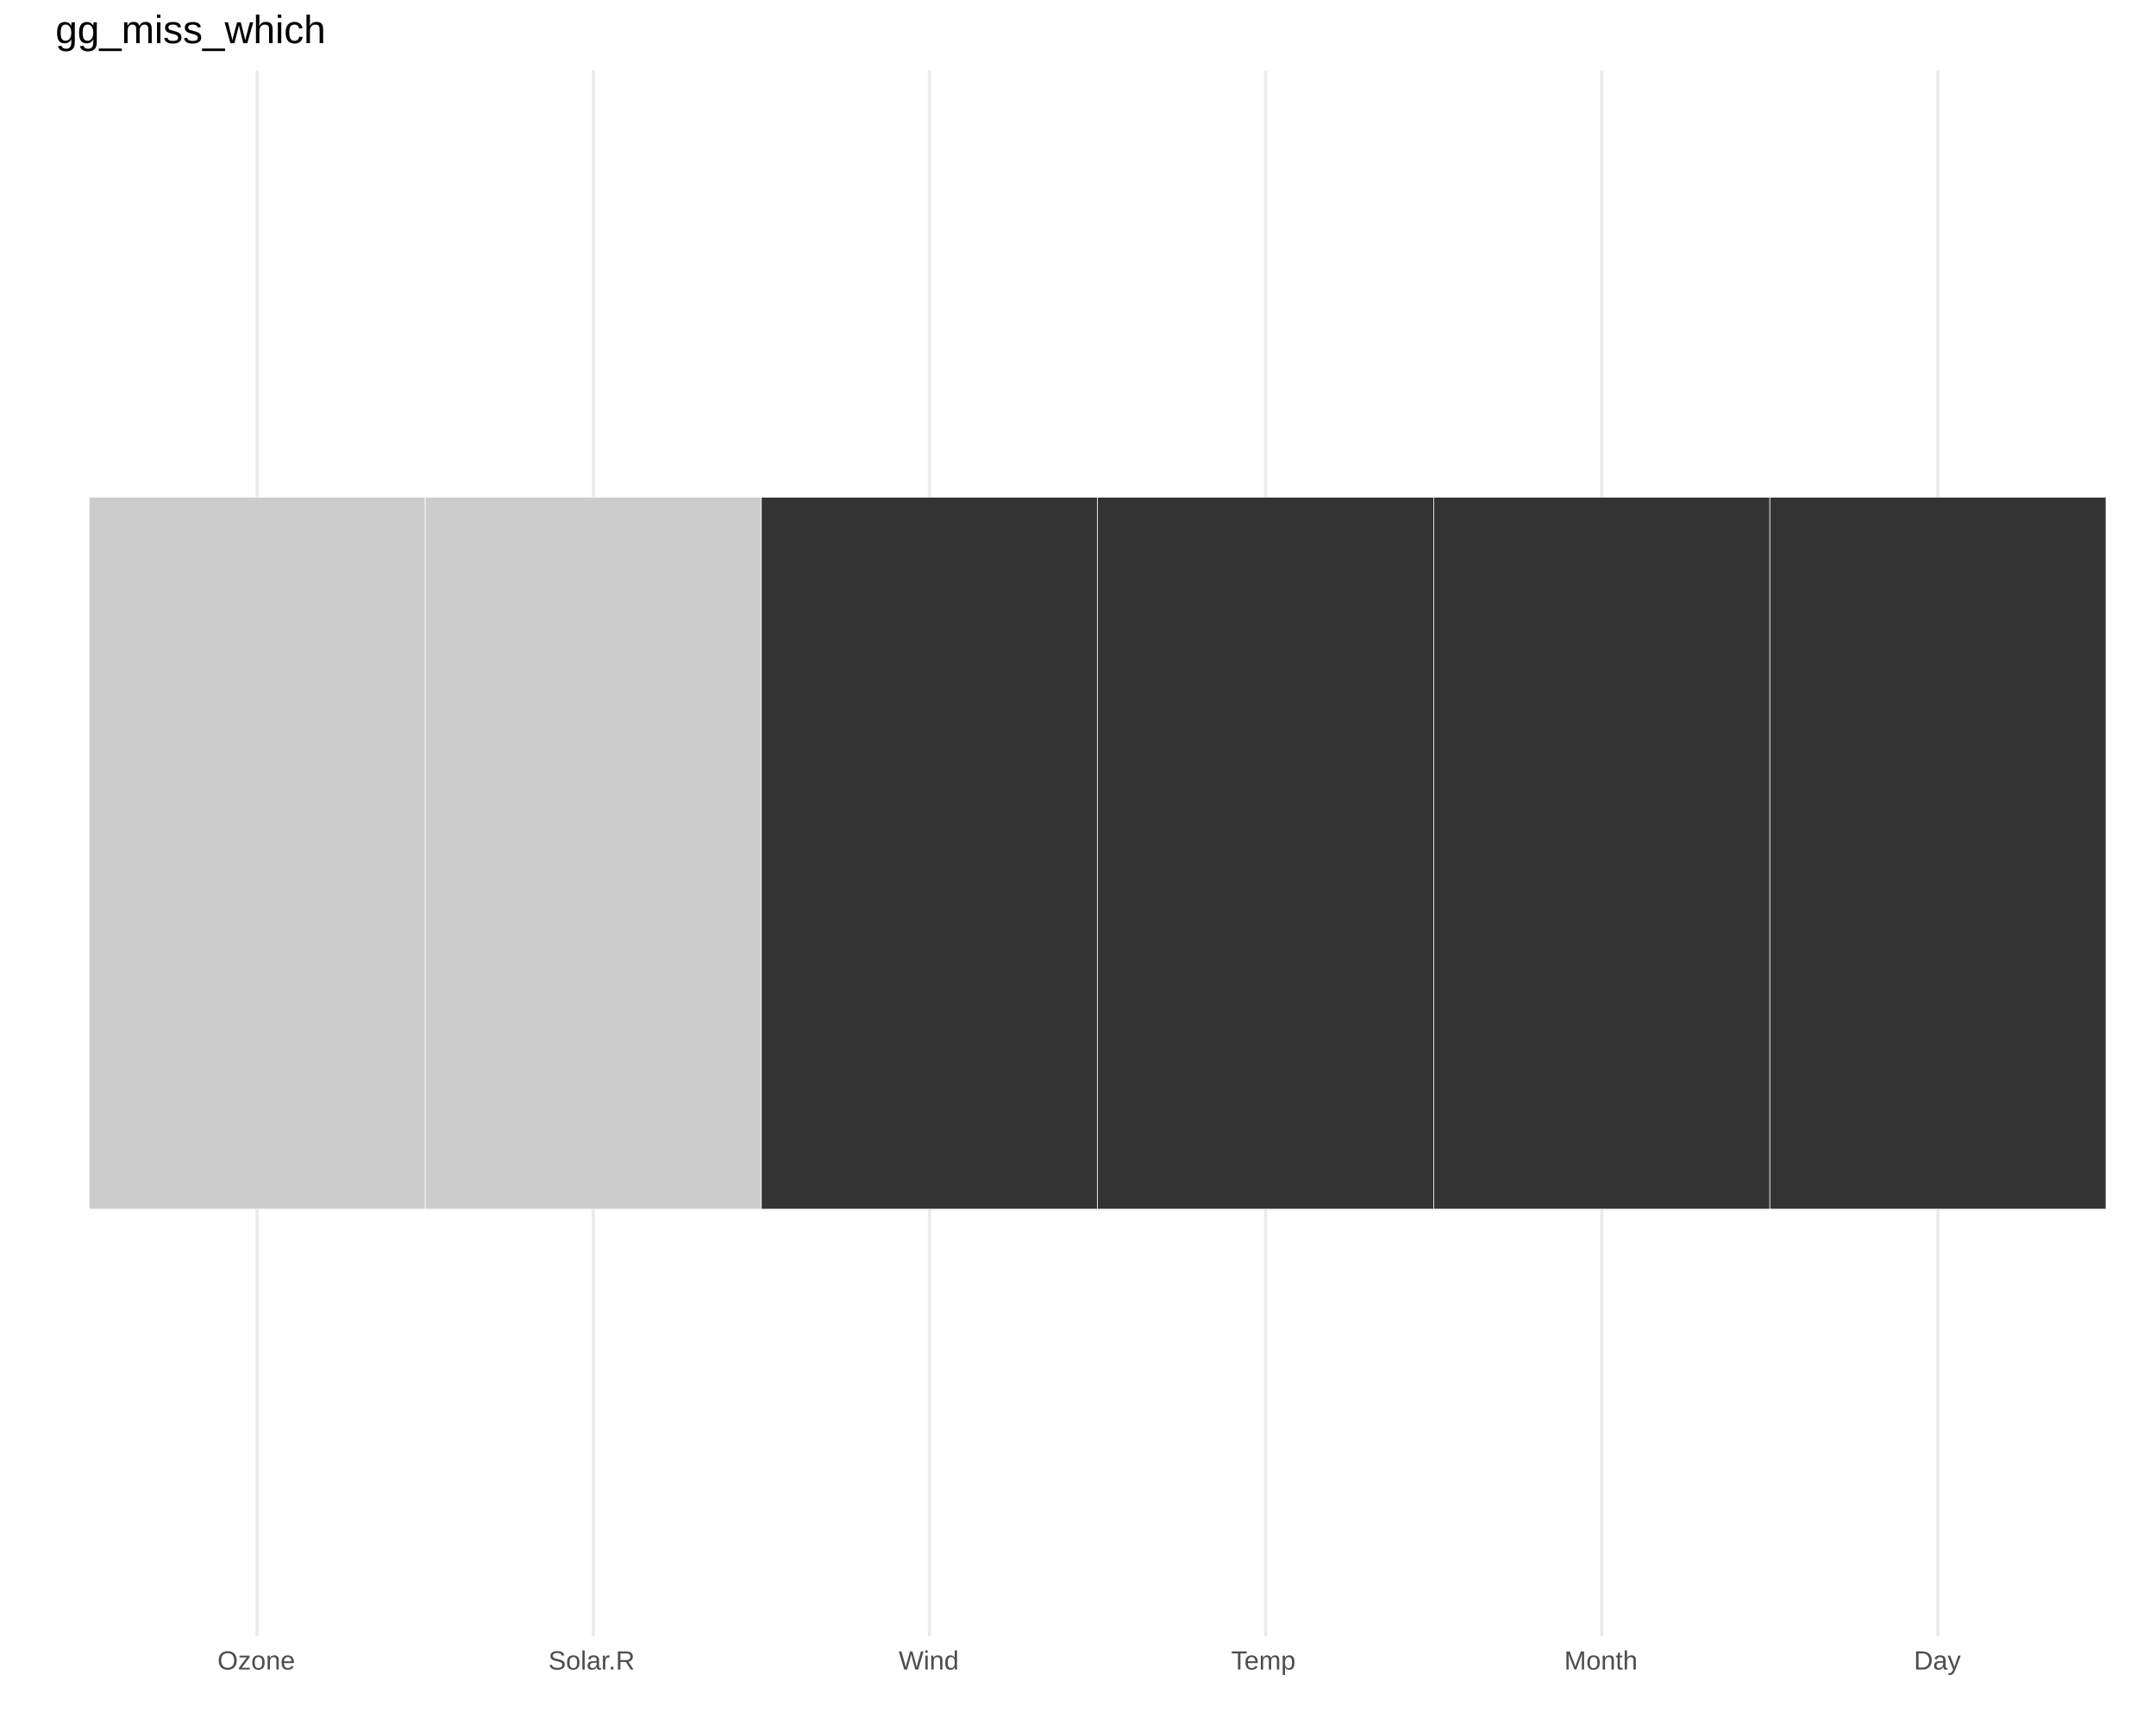
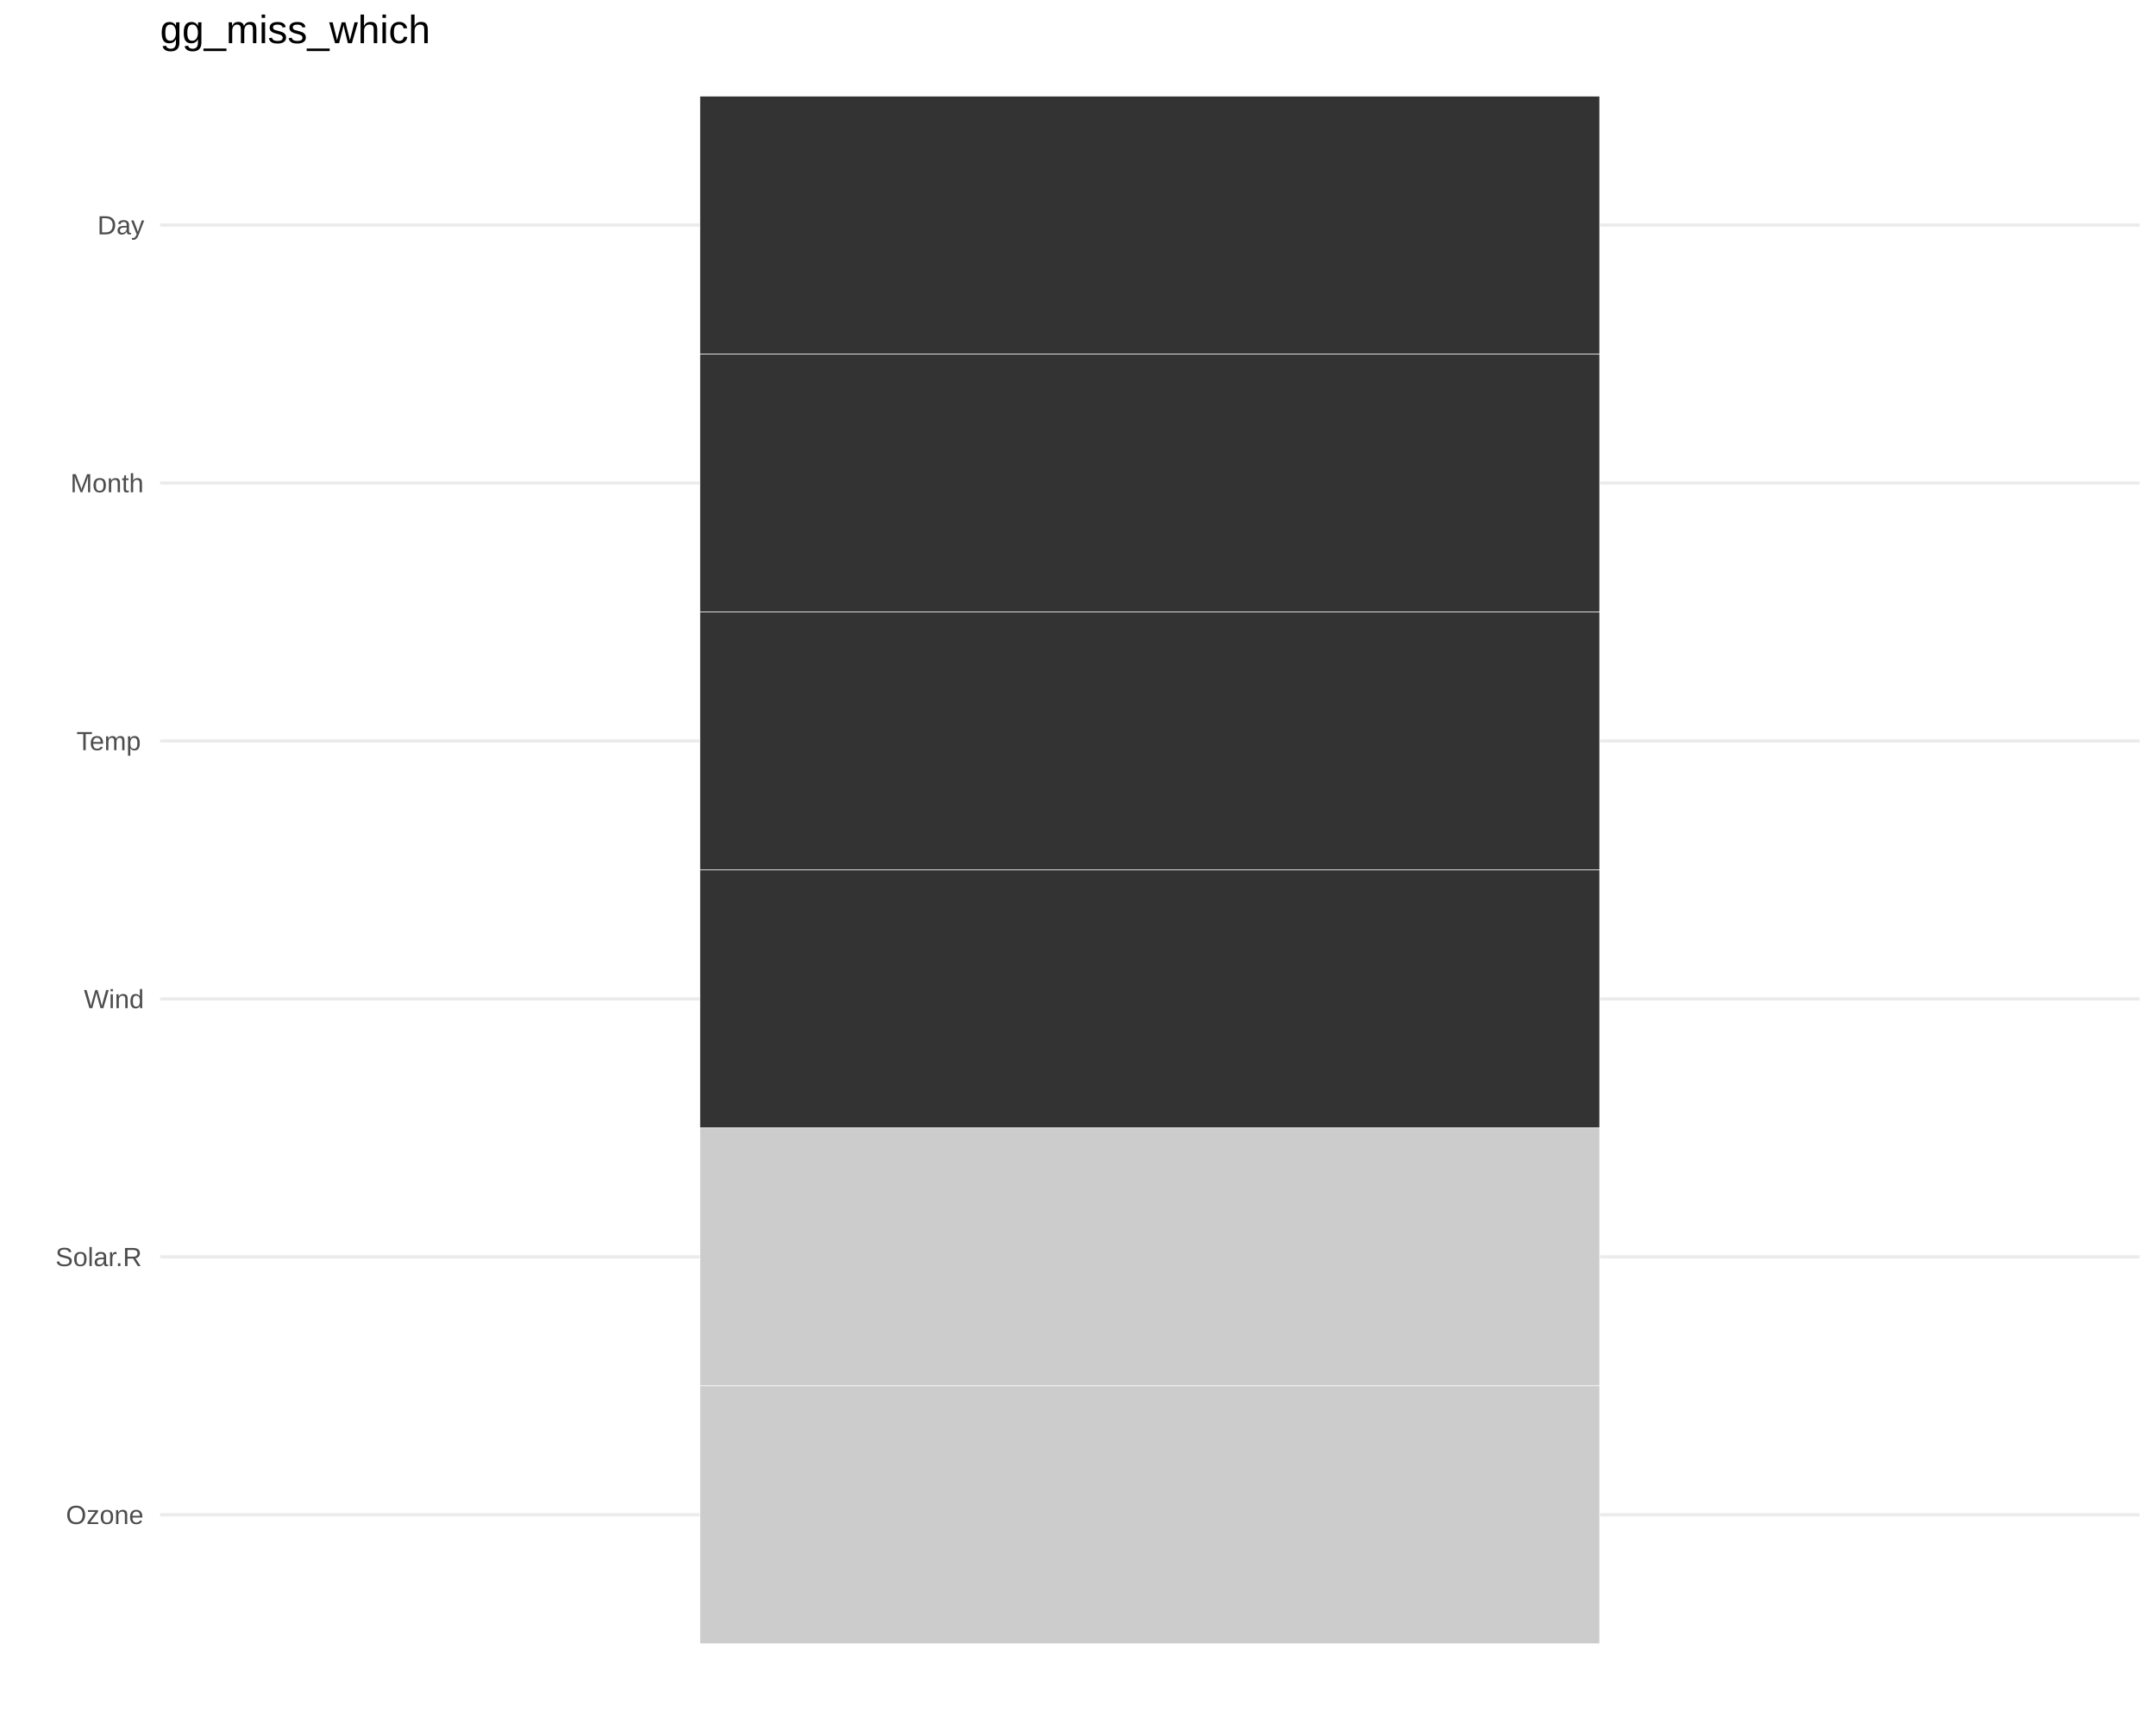
<svg xmlns="http://www.w3.org/2000/svg" viewBox="0 0 720.00 576.00">
  <defs>
    <style type="text/css">
    line, polyline, path, rect, circle {
      fill: none;
      stroke: #000000;
      stroke-linecap: round;
      stroke-linejoin: round;
      stroke-miterlimit: 10.00;
    }
  </style>
  </defs>
  <rect width="100%" height="100%" style="stroke: none; fill: #FFFFFF;" />
  <defs>
-     <clipPath id="cpMTguNTIxNHw3MTQuNTIxfDU0Ni4zNnwyMy40NzY3">
-       <rect x="18.52" y="23.48" width="696.00" height="522.88" />
+     <clipPath id="cpNTMuNDYzMnw3MTQuNTIxfDU1Ny40Nzl8MjMuNDc2Nw==">
+       <rect x="53.46" y="23.48" width="661.06" height="534.00" />
    </clipPath>
  </defs>
-   <polyline points="85.88,546.36 85.88,23.48 " style="stroke-width: 1.07; stroke: #EBEBEB; stroke-linecap: butt;" clip-path="url(#cpMTguNTIxNHw3MTQuNTIxfDU0Ni4zNnwyMy40NzY3)" />
-   <polyline points="198.13,546.36 198.13,23.48 " style="stroke-width: 1.07; stroke: #EBEBEB; stroke-linecap: butt;" clip-path="url(#cpMTguNTIxNHw3MTQuNTIxfDU0Ni4zNnwyMy40NzY3)" />
-   <polyline points="310.39,546.36 310.39,23.48 " style="stroke-width: 1.07; stroke: #EBEBEB; stroke-linecap: butt;" clip-path="url(#cpMTguNTIxNHw3MTQuNTIxfDU0Ni4zNnwyMy40NzY3)" />
-   <polyline points="422.65,546.36 422.65,23.48 " style="stroke-width: 1.07; stroke: #EBEBEB; stroke-linecap: butt;" clip-path="url(#cpMTguNTIxNHw3MTQuNTIxfDU0Ni4zNnwyMy40NzY3)" />
-   <polyline points="534.91,546.36 534.91,23.48 " style="stroke-width: 1.07; stroke: #EBEBEB; stroke-linecap: butt;" clip-path="url(#cpMTguNTIxNHw3MTQuNTIxfDU0Ni4zNnwyMy40NzY3)" />
-   <polyline points="647.17,546.36 647.17,23.48 " style="stroke-width: 1.07; stroke: #EBEBEB; stroke-linecap: butt;" clip-path="url(#cpMTguNTIxNHw3MTQuNTIxfDU0Ni4zNnwyMy40NzY3)" />
-   <rect x="29.75" y="166.08" width="112.26" height="237.67" style="stroke-width: 0.21; stroke: #FFFFFF; stroke-linecap: butt; fill: #CCCCCC;" clip-path="url(#cpMTguNTIxNHw3MTQuNTIxfDU0Ni4zNnwyMy40NzY3)" />
-   <rect x="142.01" y="166.08" width="112.26" height="237.67" style="stroke-width: 0.21; stroke: #FFFFFF; stroke-linecap: butt; fill: #CCCCCC;" clip-path="url(#cpMTguNTIxNHw3MTQuNTIxfDU0Ni4zNnwyMy40NzY3)" />
-   <rect x="254.26" y="166.08" width="112.26" height="237.67" style="stroke-width: 0.21; stroke: #FFFFFF; stroke-linecap: butt; fill: #333333;" clip-path="url(#cpMTguNTIxNHw3MTQuNTIxfDU0Ni4zNnwyMy40NzY3)" />
-   <rect x="366.52" y="166.08" width="112.26" height="237.67" style="stroke-width: 0.21; stroke: #FFFFFF; stroke-linecap: butt; fill: #333333;" clip-path="url(#cpMTguNTIxNHw3MTQuNTIxfDU0Ni4zNnwyMy40NzY3)" />
-   <rect x="478.78" y="166.08" width="112.26" height="237.67" style="stroke-width: 0.21; stroke: #FFFFFF; stroke-linecap: butt; fill: #333333;" clip-path="url(#cpMTguNTIxNHw3MTQuNTIxfDU0Ni4zNnwyMy40NzY3)" />
-   <rect x="591.04" y="166.08" width="112.26" height="237.67" style="stroke-width: 0.21; stroke: #FFFFFF; stroke-linecap: butt; fill: #333333;" clip-path="url(#cpMTguNTIxNHw3MTQuNTIxfDU0Ni4zNnwyMy40NzY3)" />
+   <polyline points="53.46,505.80 714.52,505.80 " style="stroke-width: 1.07; stroke: #EBEBEB; stroke-linecap: butt;" clip-path="url(#cpNTMuNDYzMnw3MTQuNTIxfDU1Ny40Nzl8MjMuNDc2Nw==)" />
+   <polyline points="53.46,419.67 714.52,419.67 " style="stroke-width: 1.07; stroke: #EBEBEB; stroke-linecap: butt;" clip-path="url(#cpNTMuNDYzMnw3MTQuNTIxfDU1Ny40Nzl8MjMuNDc2Nw==)" />
+   <polyline points="53.46,333.54 714.52,333.54 " style="stroke-width: 1.07; stroke: #EBEBEB; stroke-linecap: butt;" clip-path="url(#cpNTMuNDYzMnw3MTQuNTIxfDU1Ny40Nzl8MjMuNDc2Nw==)" />
+   <polyline points="53.46,247.41 714.52,247.41 " style="stroke-width: 1.07; stroke: #EBEBEB; stroke-linecap: butt;" clip-path="url(#cpNTMuNDYzMnw3MTQuNTIxfDU1Ny40Nzl8MjMuNDc2Nw==)" />
+   <polyline points="53.46,161.28 714.52,161.28 " style="stroke-width: 1.07; stroke: #EBEBEB; stroke-linecap: butt;" clip-path="url(#cpNTMuNDYzMnw3MTQuNTIxfDU1Ny40Nzl8MjMuNDc2Nw==)" />
+   <polyline points="53.46,75.15 714.52,75.15 " style="stroke-width: 1.07; stroke: #EBEBEB; stroke-linecap: butt;" clip-path="url(#cpNTMuNDYzMnw3MTQuNTIxfDU1Ny40Nzl8MjMuNDc2Nw==)" />
+   <rect x="233.75" y="462.74" width="300.48" height="86.13" style="stroke-width: 0.21; stroke: #FFFFFF; stroke-linecap: butt; fill: #CCCCCC;" clip-path="url(#cpNTMuNDYzMnw3MTQuNTIxfDU1Ny40Nzl8MjMuNDc2Nw==)" />
+   <rect x="233.75" y="376.61" width="300.48" height="86.13" style="stroke-width: 0.21; stroke: #FFFFFF; stroke-linecap: butt; fill: #CCCCCC;" clip-path="url(#cpNTMuNDYzMnw3MTQuNTIxfDU1Ny40Nzl8MjMuNDc2Nw==)" />
+   <rect x="233.75" y="290.48" width="300.48" height="86.13" style="stroke-width: 0.21; stroke: #FFFFFF; stroke-linecap: butt; fill: #333333;" clip-path="url(#cpNTMuNDYzMnw3MTQuNTIxfDU1Ny40Nzl8MjMuNDc2Nw==)" />
+   <rect x="233.75" y="204.35" width="300.48" height="86.13" style="stroke-width: 0.21; stroke: #FFFFFF; stroke-linecap: butt; fill: #333333;" clip-path="url(#cpNTMuNDYzMnw3MTQuNTIxfDU1Ny40Nzl8MjMuNDc2Nw==)" />
+   <rect x="233.75" y="118.22" width="300.48" height="86.13" style="stroke-width: 0.21; stroke: #FFFFFF; stroke-linecap: butt; fill: #333333;" clip-path="url(#cpNTMuNDYzMnw3MTQuNTIxfDU1Ny40Nzl8MjMuNDc2Nw==)" />
+   <rect x="233.75" y="32.09" width="300.48" height="86.13" style="stroke-width: 0.21; stroke: #FFFFFF; stroke-linecap: butt; fill: #333333;" clip-path="url(#cpNTMuNDYzMnw3MTQuNTIxfDU1Ny40Nzl8MjMuNDc2Nw==)" />
  <defs>
    <clipPath id="cpMHw3MjB8NTc2fDA=">
      <rect x="0.00" y="0.00" width="720.00" height="576.00" />
    </clipPath>
  </defs>
  <g clip-path="url(#cpMHw3MjB8NTc2fDA=)">
-     <text x="72.62" y="557.48" style="font-size: 8.80px; fill: #4D4D4D; font-family: Liberation Sans;" textLength="26.52px" lengthAdjust="spacingAndGlyphs">Ozone</text>
+     <text x="22.02" y="508.89" style="font-size: 8.80px; fill: #4D4D4D; font-family: Liberation Sans;" textLength="26.52px" lengthAdjust="spacingAndGlyphs">Ozone</text>
  </g>
  <g clip-path="url(#cpMHw3MjB8NTc2fDA=)">
-     <text x="183.13" y="557.48" style="font-size: 8.80px; fill: #4D4D4D; font-family: Liberation Sans;" textLength="30.01px" lengthAdjust="spacingAndGlyphs">Solar.R</text>
+     <text x="18.52" y="422.77" style="font-size: 8.80px; fill: #4D4D4D; font-family: Liberation Sans;" textLength="30.01px" lengthAdjust="spacingAndGlyphs">Solar.R</text>
  </g>
  <g clip-path="url(#cpMHw3MjB8NTc2fDA=)">
-     <text x="300.14" y="557.48" style="font-size: 8.80px; fill: #4D4D4D; font-family: Liberation Sans;" textLength="20.50px" lengthAdjust="spacingAndGlyphs">Wind</text>
+     <text x="28.03" y="336.64" style="font-size: 8.80px; fill: #4D4D4D; font-family: Liberation Sans;" textLength="20.50px" lengthAdjust="spacingAndGlyphs">Wind</text>
  </g>
  <g clip-path="url(#cpMHw3MjB8NTc2fDA=)">
-     <text x="411.15" y="557.48" style="font-size: 8.80px; fill: #4D4D4D; font-family: Liberation Sans;" textLength="23.01px" lengthAdjust="spacingAndGlyphs">Temp</text>
+     <text x="25.53" y="250.51" style="font-size: 8.80px; fill: #4D4D4D; font-family: Liberation Sans;" textLength="23.01px" lengthAdjust="spacingAndGlyphs">Temp</text>
  </g>
  <g clip-path="url(#cpMHw3MjB8NTc2fDA=)">
-     <text x="522.40" y="557.48" style="font-size: 8.80px; fill: #4D4D4D; font-family: Liberation Sans;" textLength="25.01px" lengthAdjust="spacingAndGlyphs">Month</text>
+     <text x="23.52" y="164.38" style="font-size: 8.80px; fill: #4D4D4D; font-family: Liberation Sans;" textLength="25.01px" lengthAdjust="spacingAndGlyphs">Month</text>
  </g>
  <g clip-path="url(#cpMHw3MjB8NTc2fDA=)">
-     <text x="639.16" y="557.48" style="font-size: 8.80px; fill: #4D4D4D; font-family: Liberation Sans;" textLength="16.00px" lengthAdjust="spacingAndGlyphs">Day</text>
+     <text x="32.53" y="78.25" style="font-size: 8.80px; fill: #4D4D4D; font-family: Liberation Sans;" textLength="16.00px" lengthAdjust="spacingAndGlyphs">Day</text>
  </g>
  <g clip-path="url(#cpMHw3MjB8NTc2fDA=)">
-     <text x="364.99" y="570.52" style="font-size: 11.00px; font-family: Liberation Sans;" textLength="3.06px" lengthAdjust="spacingAndGlyphs"> </text>
+     <text x="382.46" y="570.52" style="font-size: 11.00px; font-family: Liberation Sans;" textLength="3.06px" lengthAdjust="spacingAndGlyphs"> </text>
  </g>
  <g clip-path="url(#cpMHw3MjB8NTc2fDA=)">
-     <text transform="translate(13.04,286.45) rotate(-90)" style="font-size: 11.00px; font-family: Liberation Sans;" textLength="3.06px" lengthAdjust="spacingAndGlyphs"> </text>
+     <text transform="translate(13.04,292.01) rotate(-90)" style="font-size: 11.00px; font-family: Liberation Sans;" textLength="3.06px" lengthAdjust="spacingAndGlyphs"> </text>
  </g>
  <g clip-path="url(#cpMHw3MjB8NTc2fDA=)">
-     <text x="18.52" y="14.42" style="font-size: 13.20px; font-family: Liberation Sans;" textLength="88.87px" lengthAdjust="spacingAndGlyphs">gg_miss_which</text>
+     <text x="53.46" y="14.42" style="font-size: 13.20px; font-family: Liberation Sans;" textLength="88.87px" lengthAdjust="spacingAndGlyphs">gg_miss_which</text>
  </g>
</svg>
